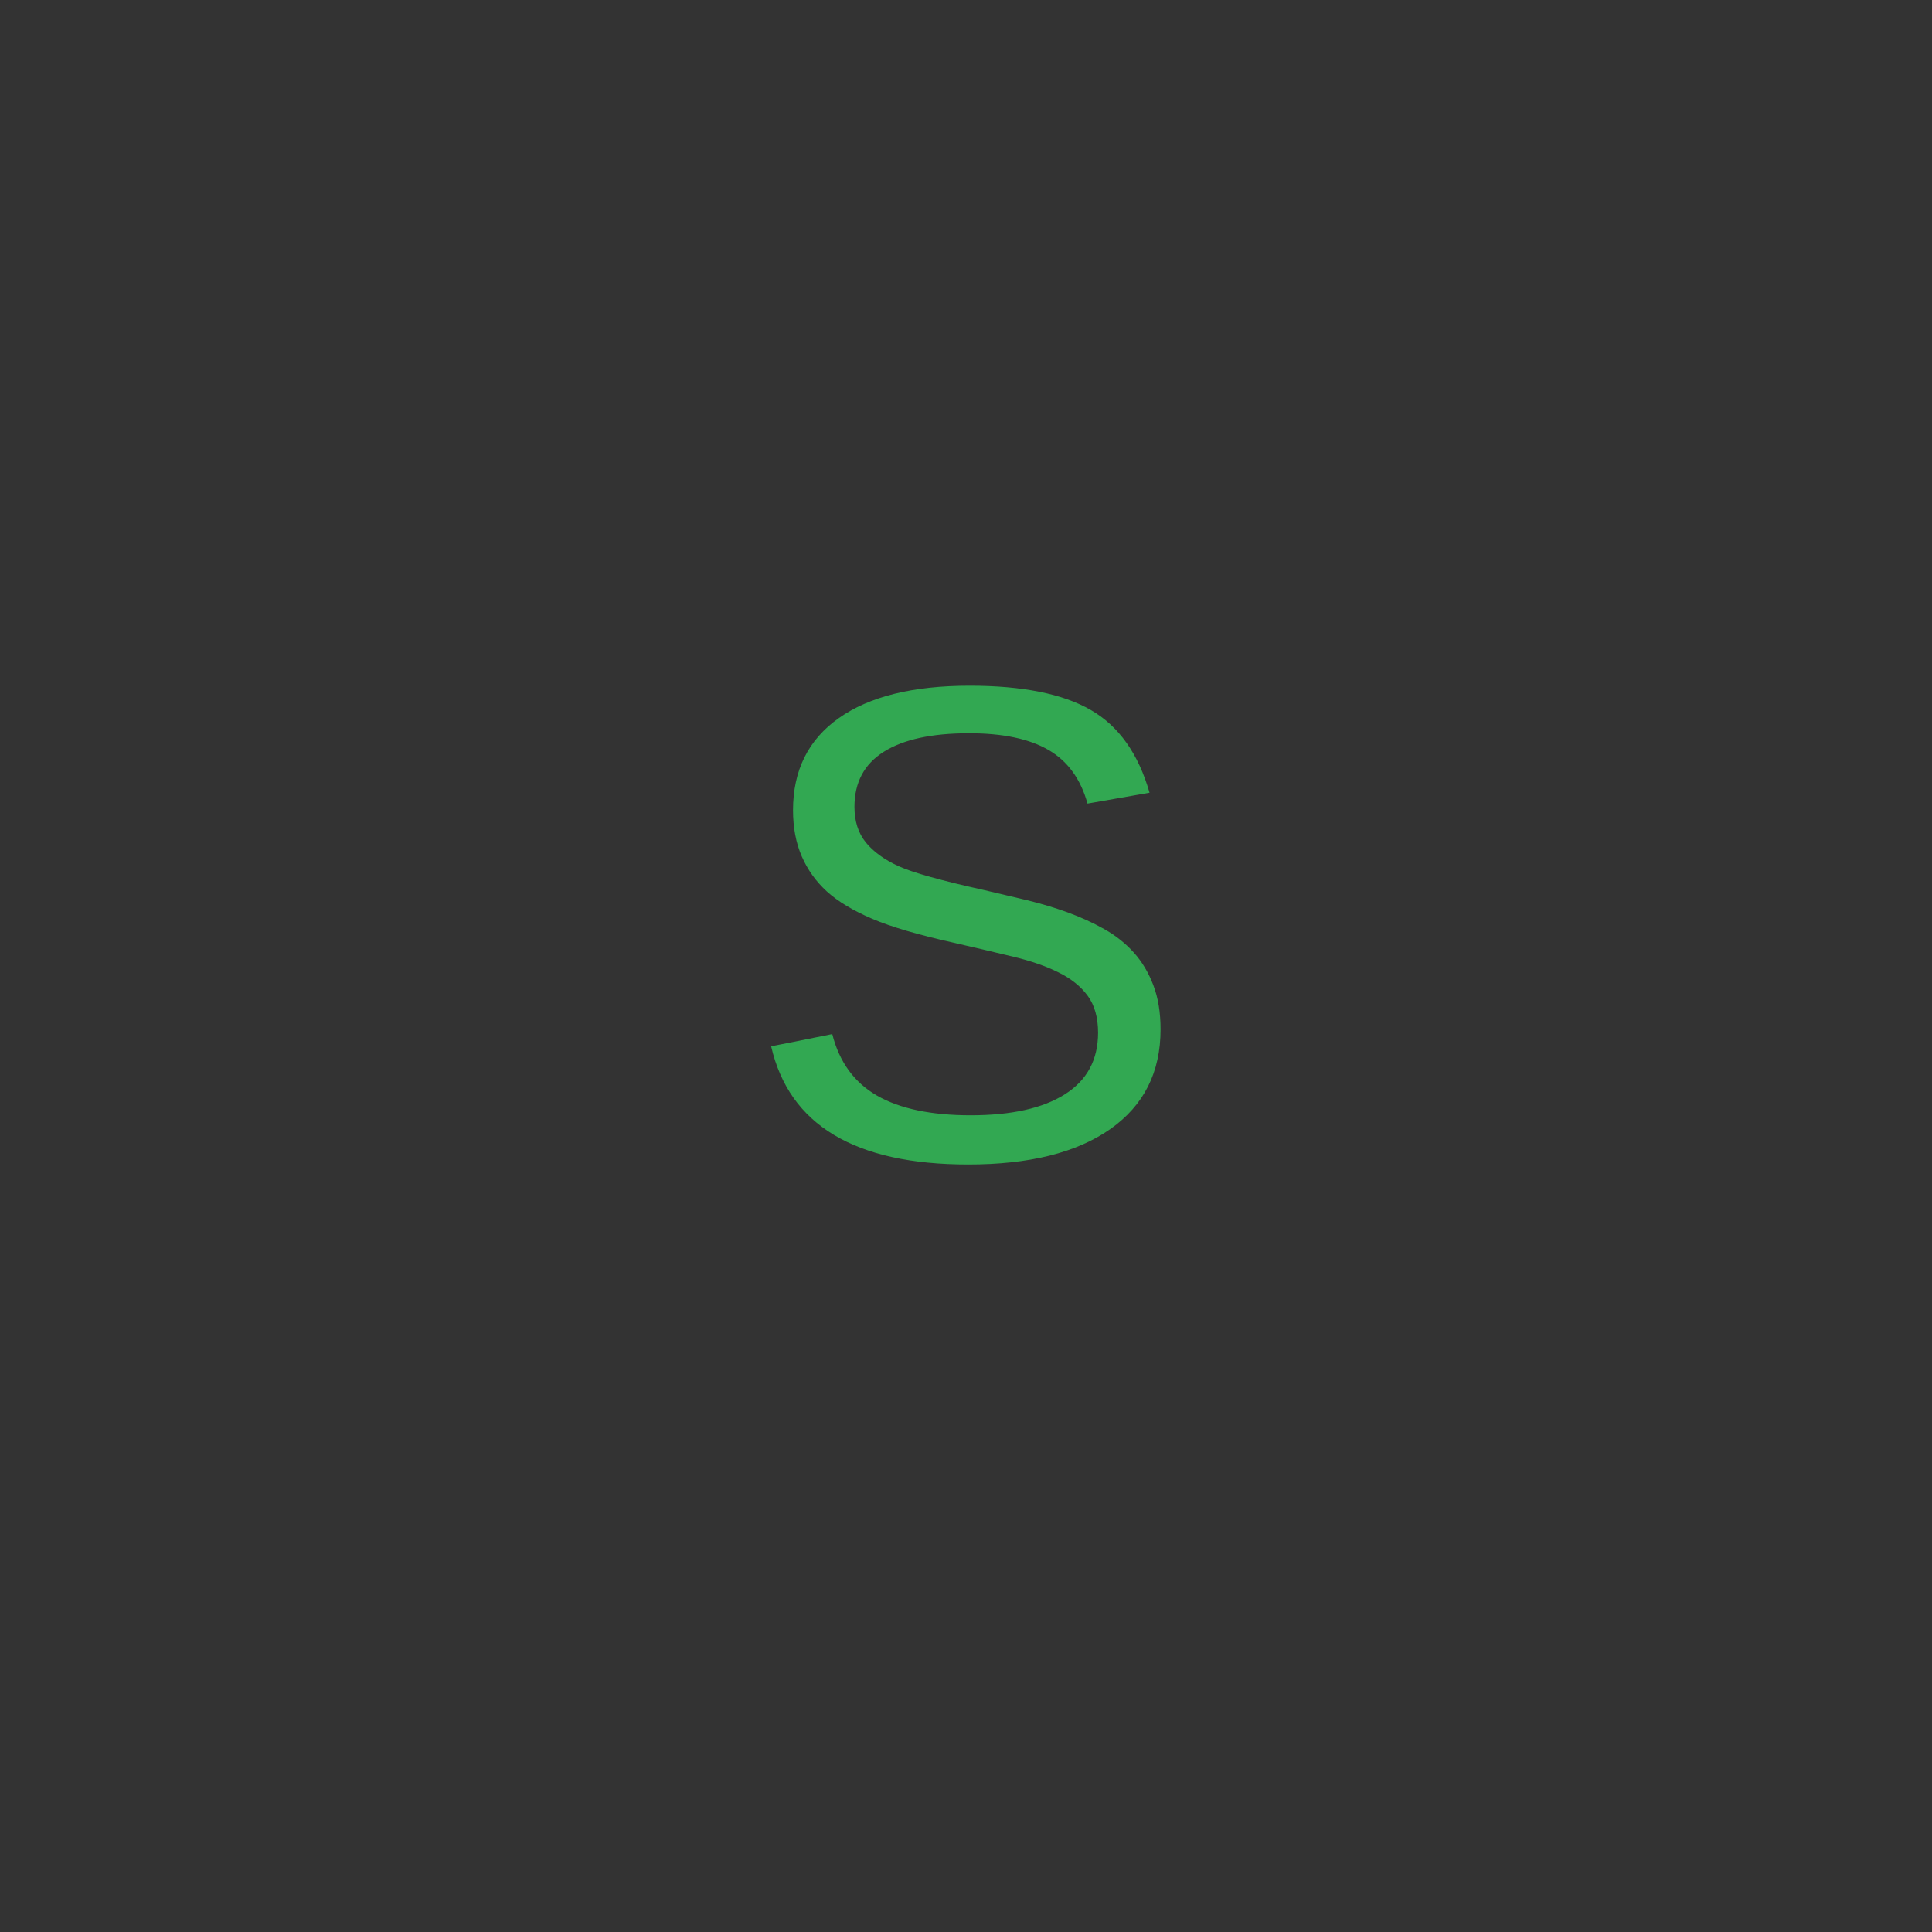
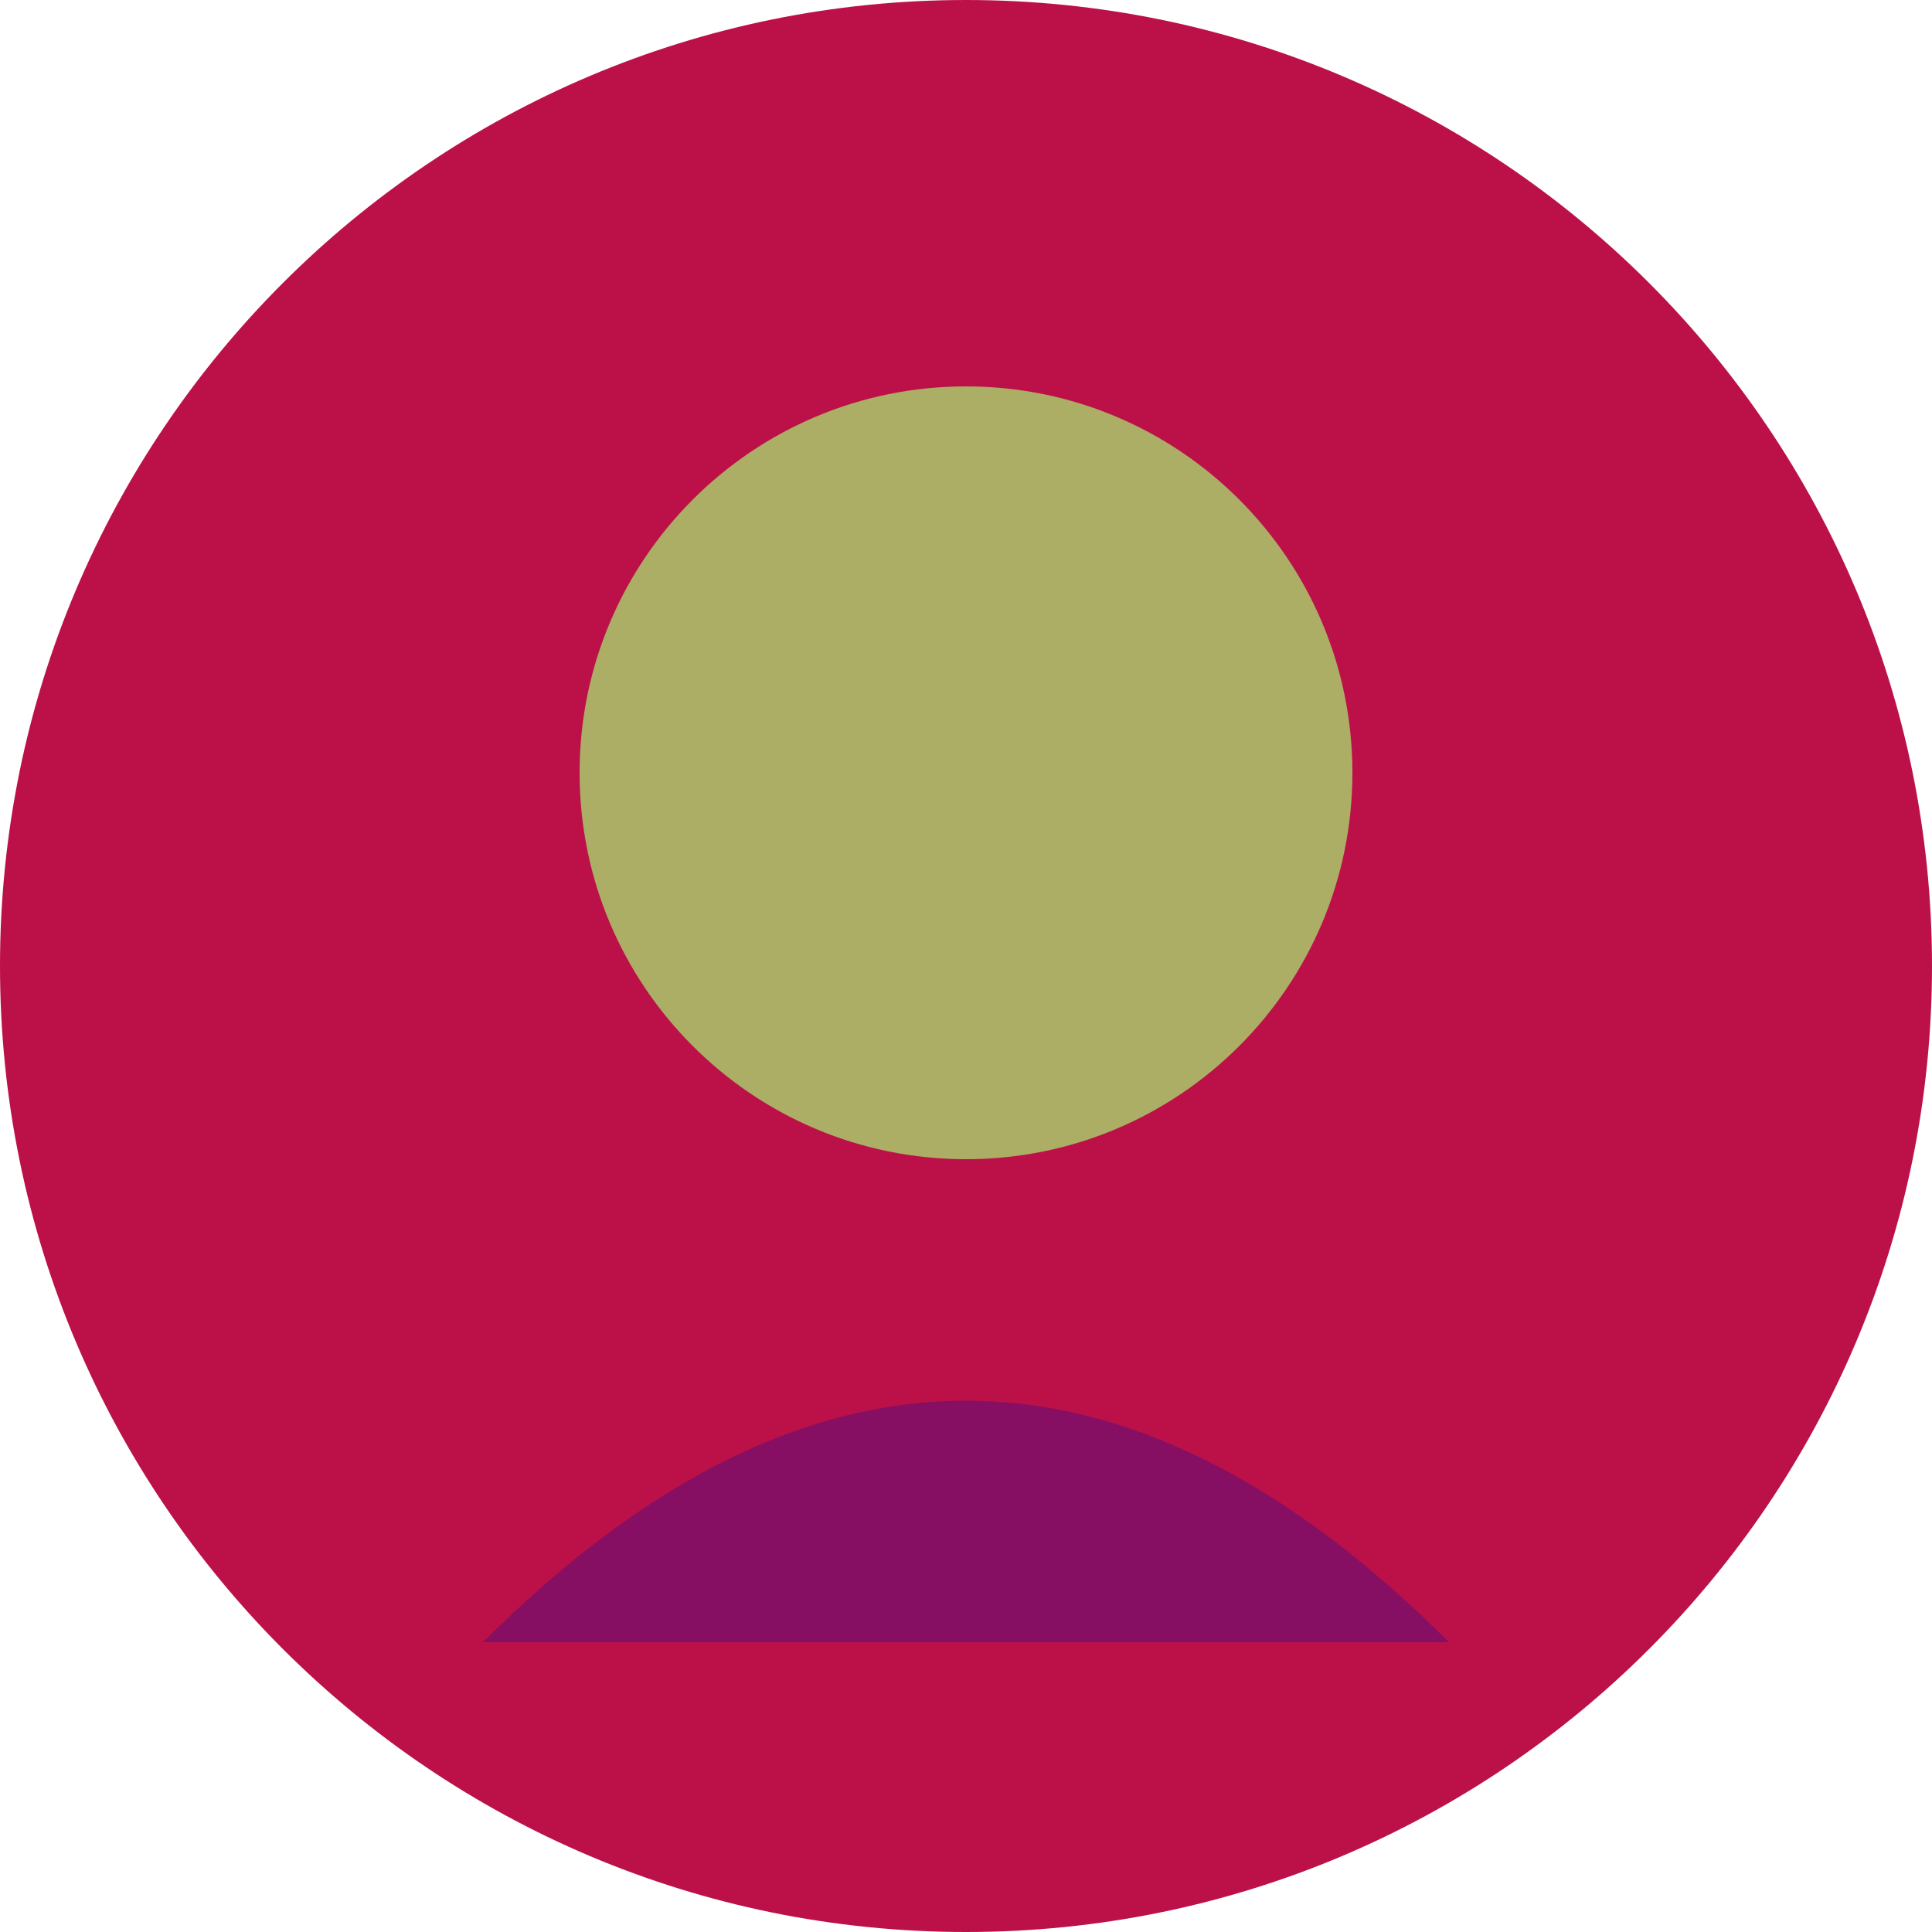
- <svg xmlns="http://www.w3.org/2000/svg" width="200" height="200">
-   <rect width="200" height="200" fill="#333" />
-   <text x="50%" y="50%" font-family="Arial" font-size="70" fill="#32A852" dominant-baseline="middle" text-anchor="middle">S</text>
+ <svg xmlns="http://www.w3.org/2000/svg" viewBox="0 0 100 100" width="100" height="100">
+   <circle cx="50" cy="50" r="50" fill="#bb1148" />
+   <circle cx="50" cy="40" r="20" fill="#acae65" />
+   <path d="M25,85 Q50,60 75,85" fill="#860f63" />
</svg>
